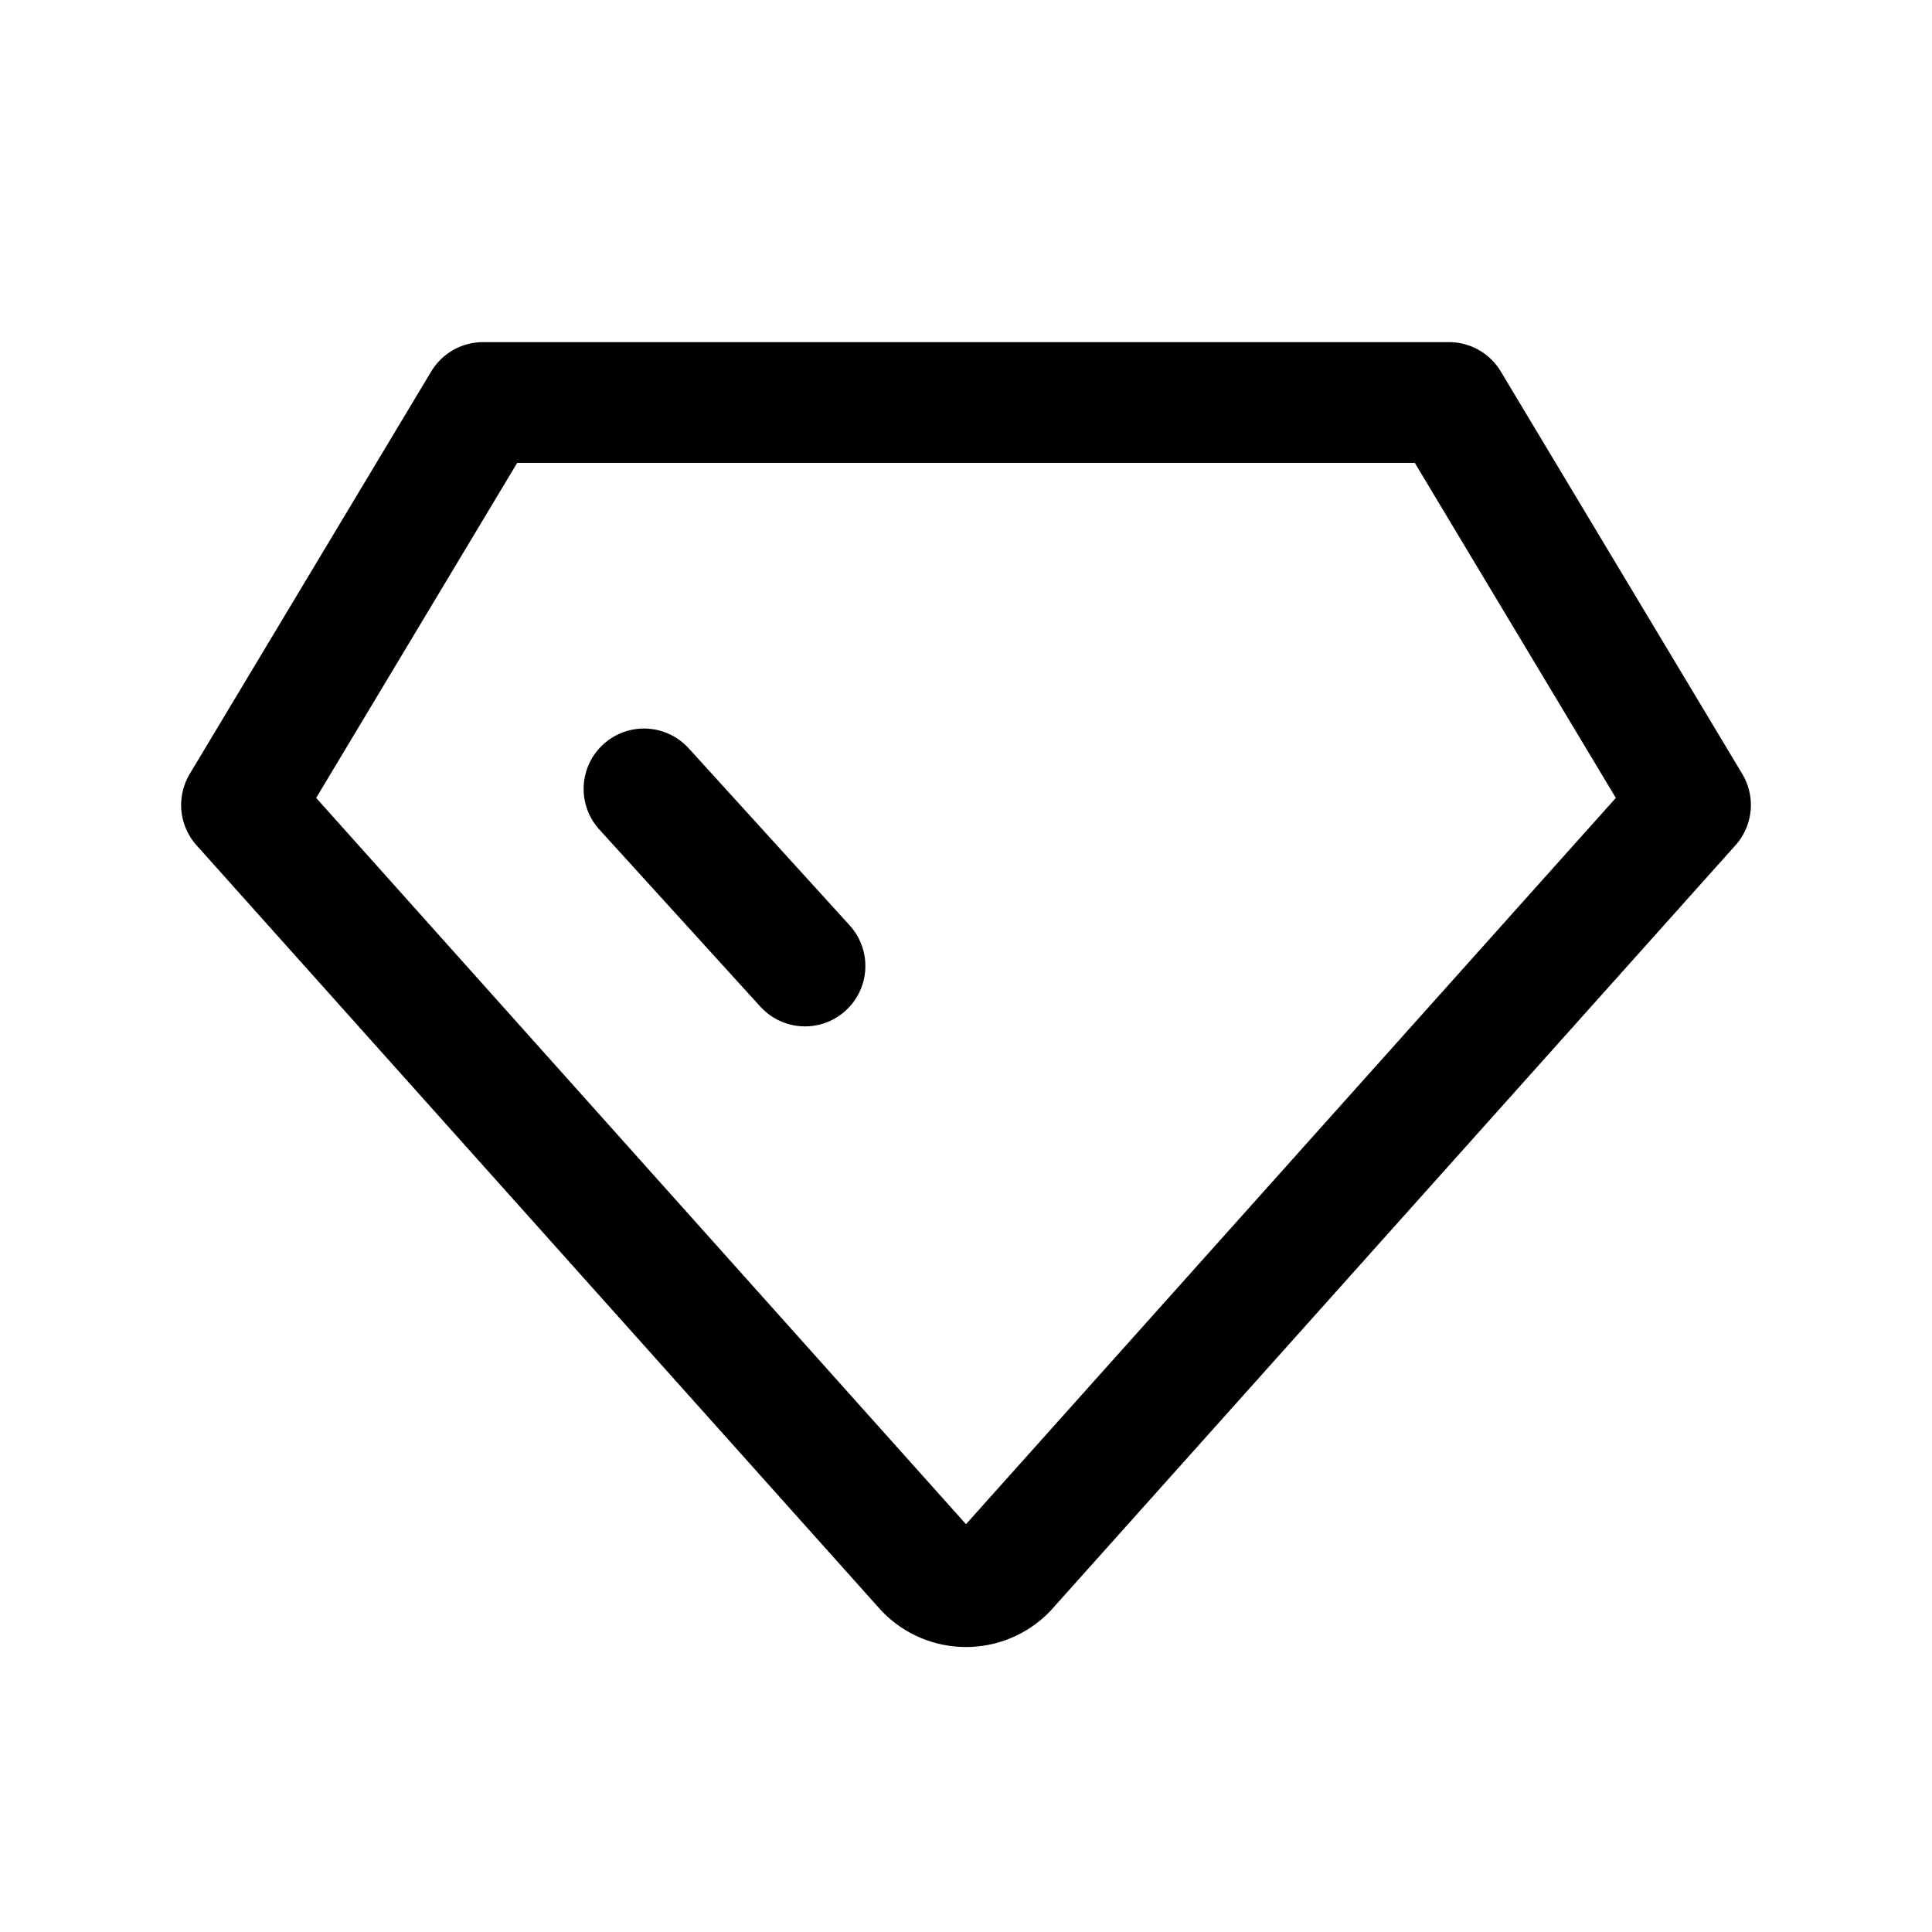
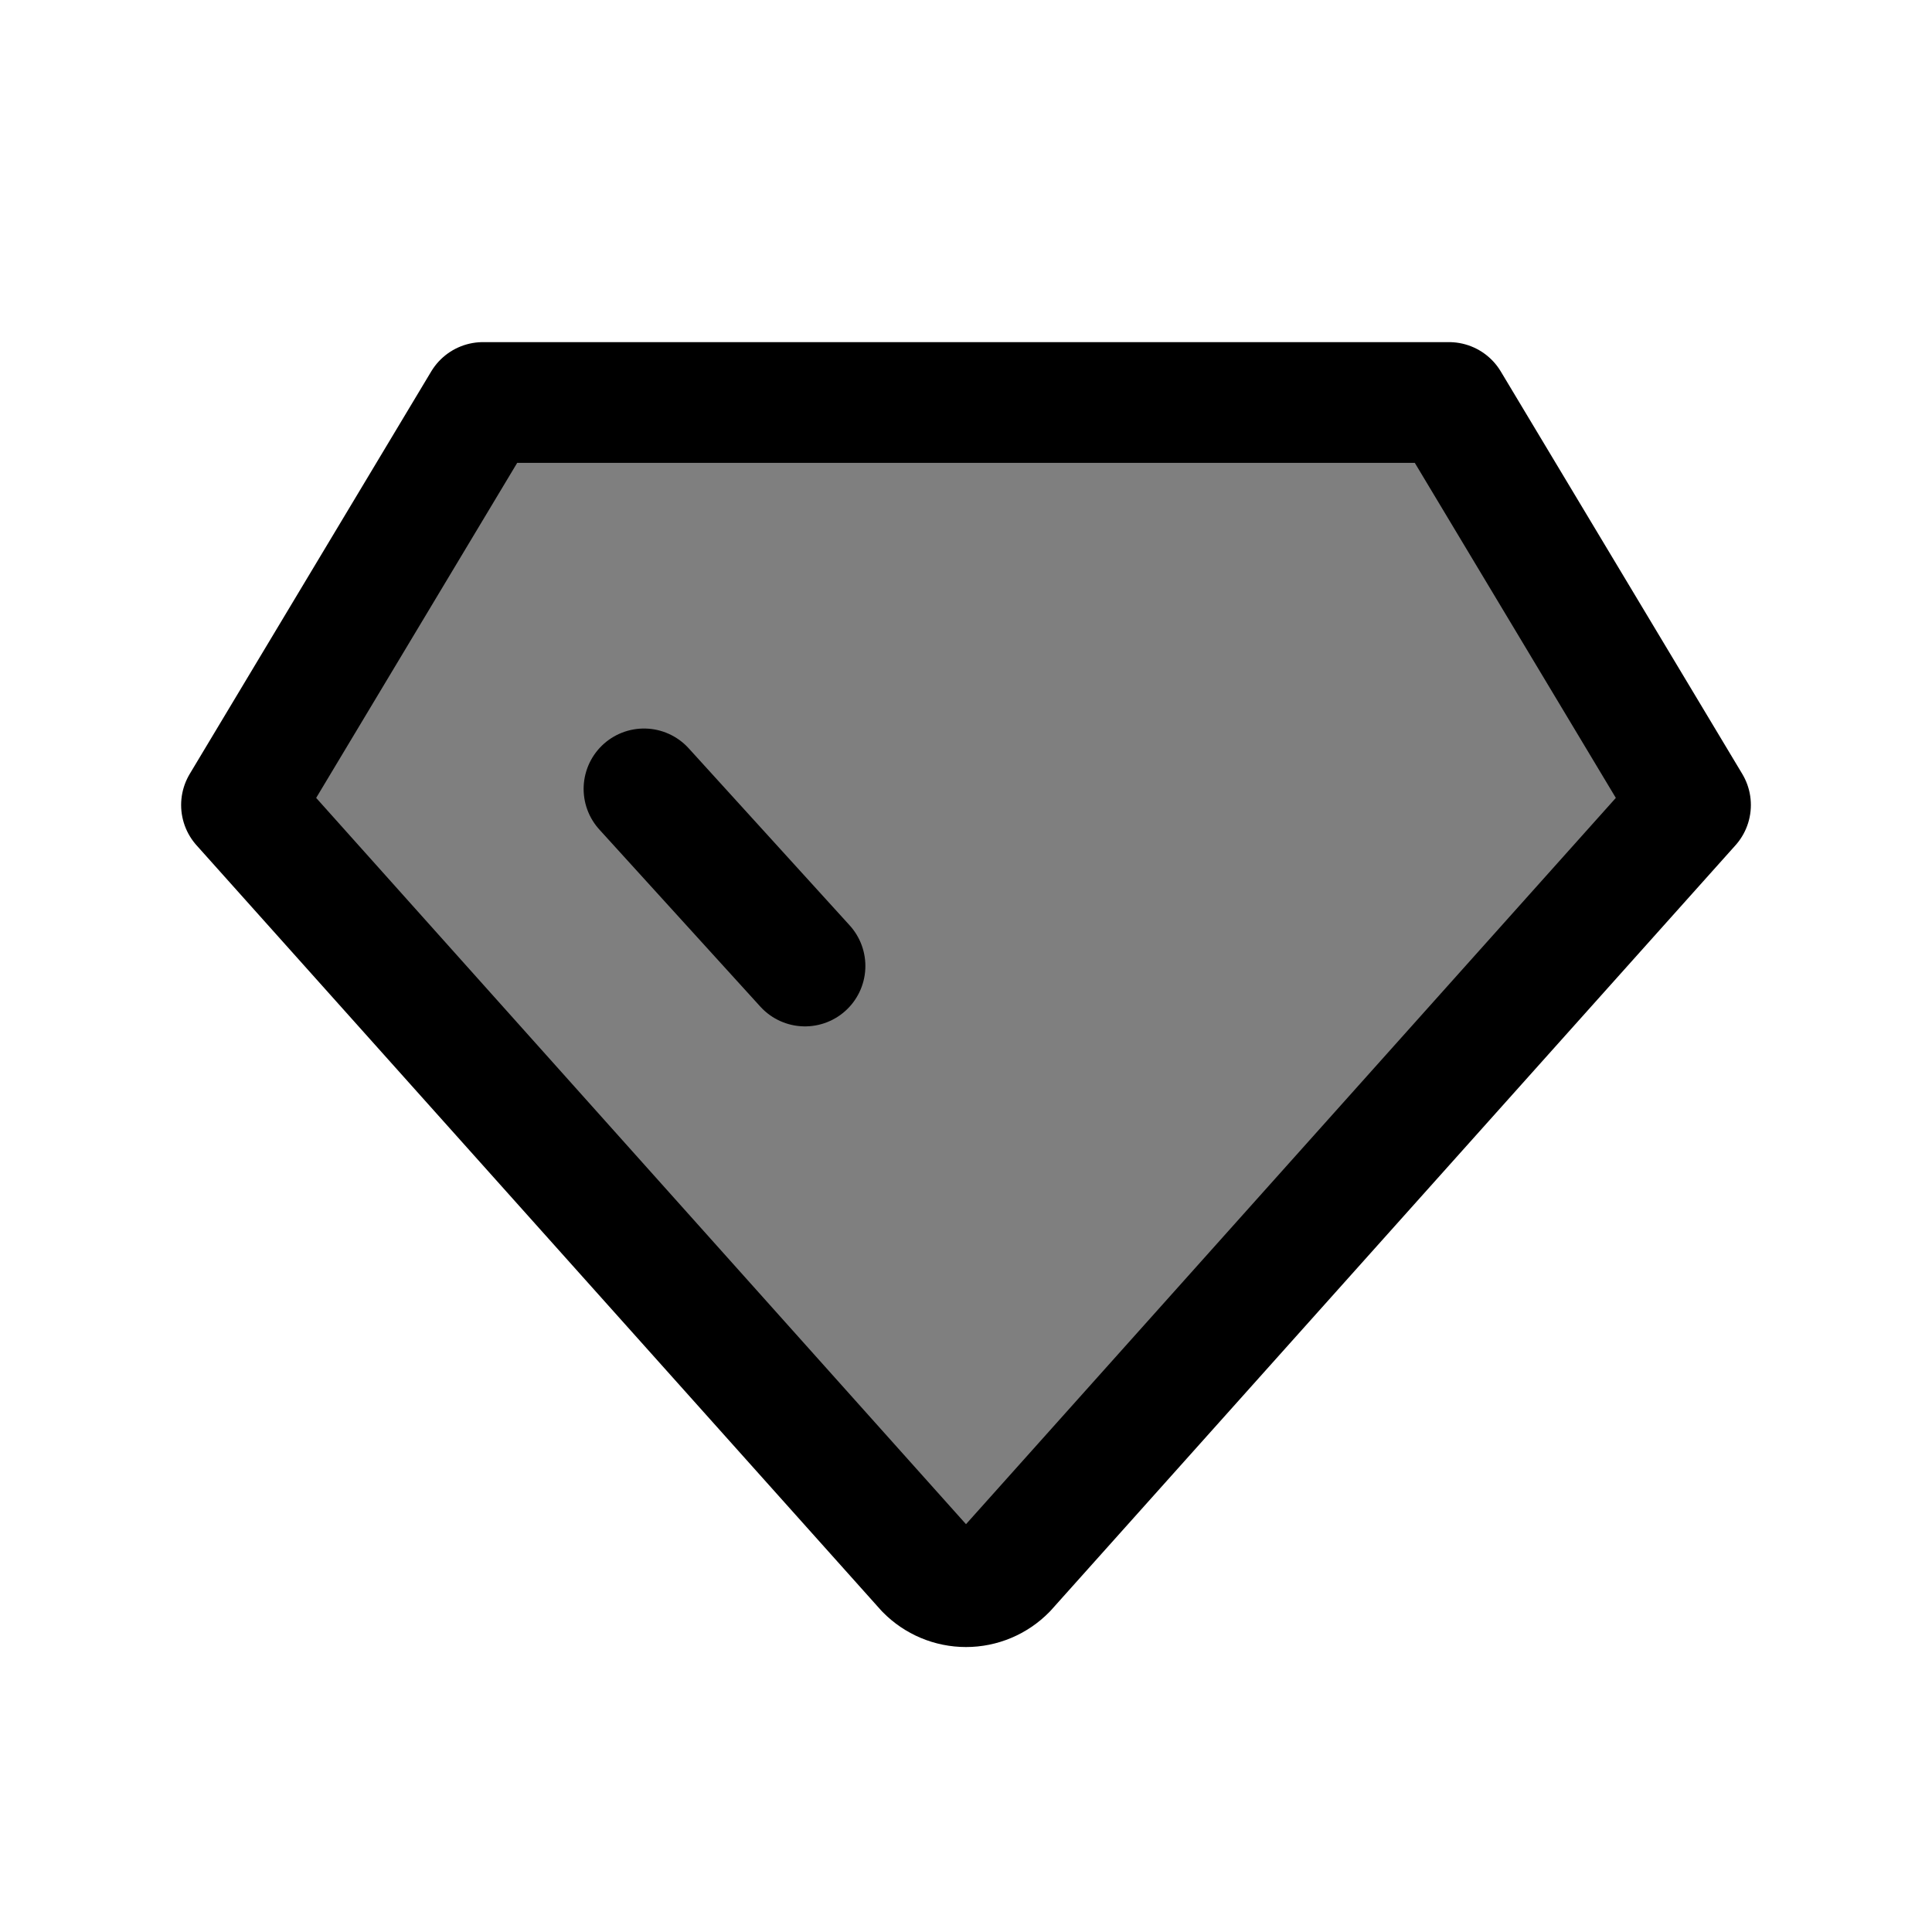
- <svg xmlns="http://www.w3.org/2000/svg" class="icon icon-tabler icon-tabler-diamond" width="44" height="44" viewBox="0 0 24 24" stroke-width="1.5" stroke="currentColor" fill="none" stroke-linecap="round" stroke-linejoin="round">
+ <svg xmlns="http://www.w3.org/2000/svg" class="icon icon-tabler icon-tabler-diamond" width="44" height="44" viewBox="0 0 24 24" stroke-width="1.5" stroke="currentColor" fill="currentColor" fill-opacity="0.5" stroke-linecap="round" stroke-linejoin="round">
  <path stroke="none" d="M0 0h24v24H0z" fill="none" />
  <path d="M6 5h12l3 5l-8.5 9.5a.7 .7 0 0 1 -1 0l-8.5 -9.5l3 -5" />
  <path d="M10 12l-2 -2.2" />
</svg>
